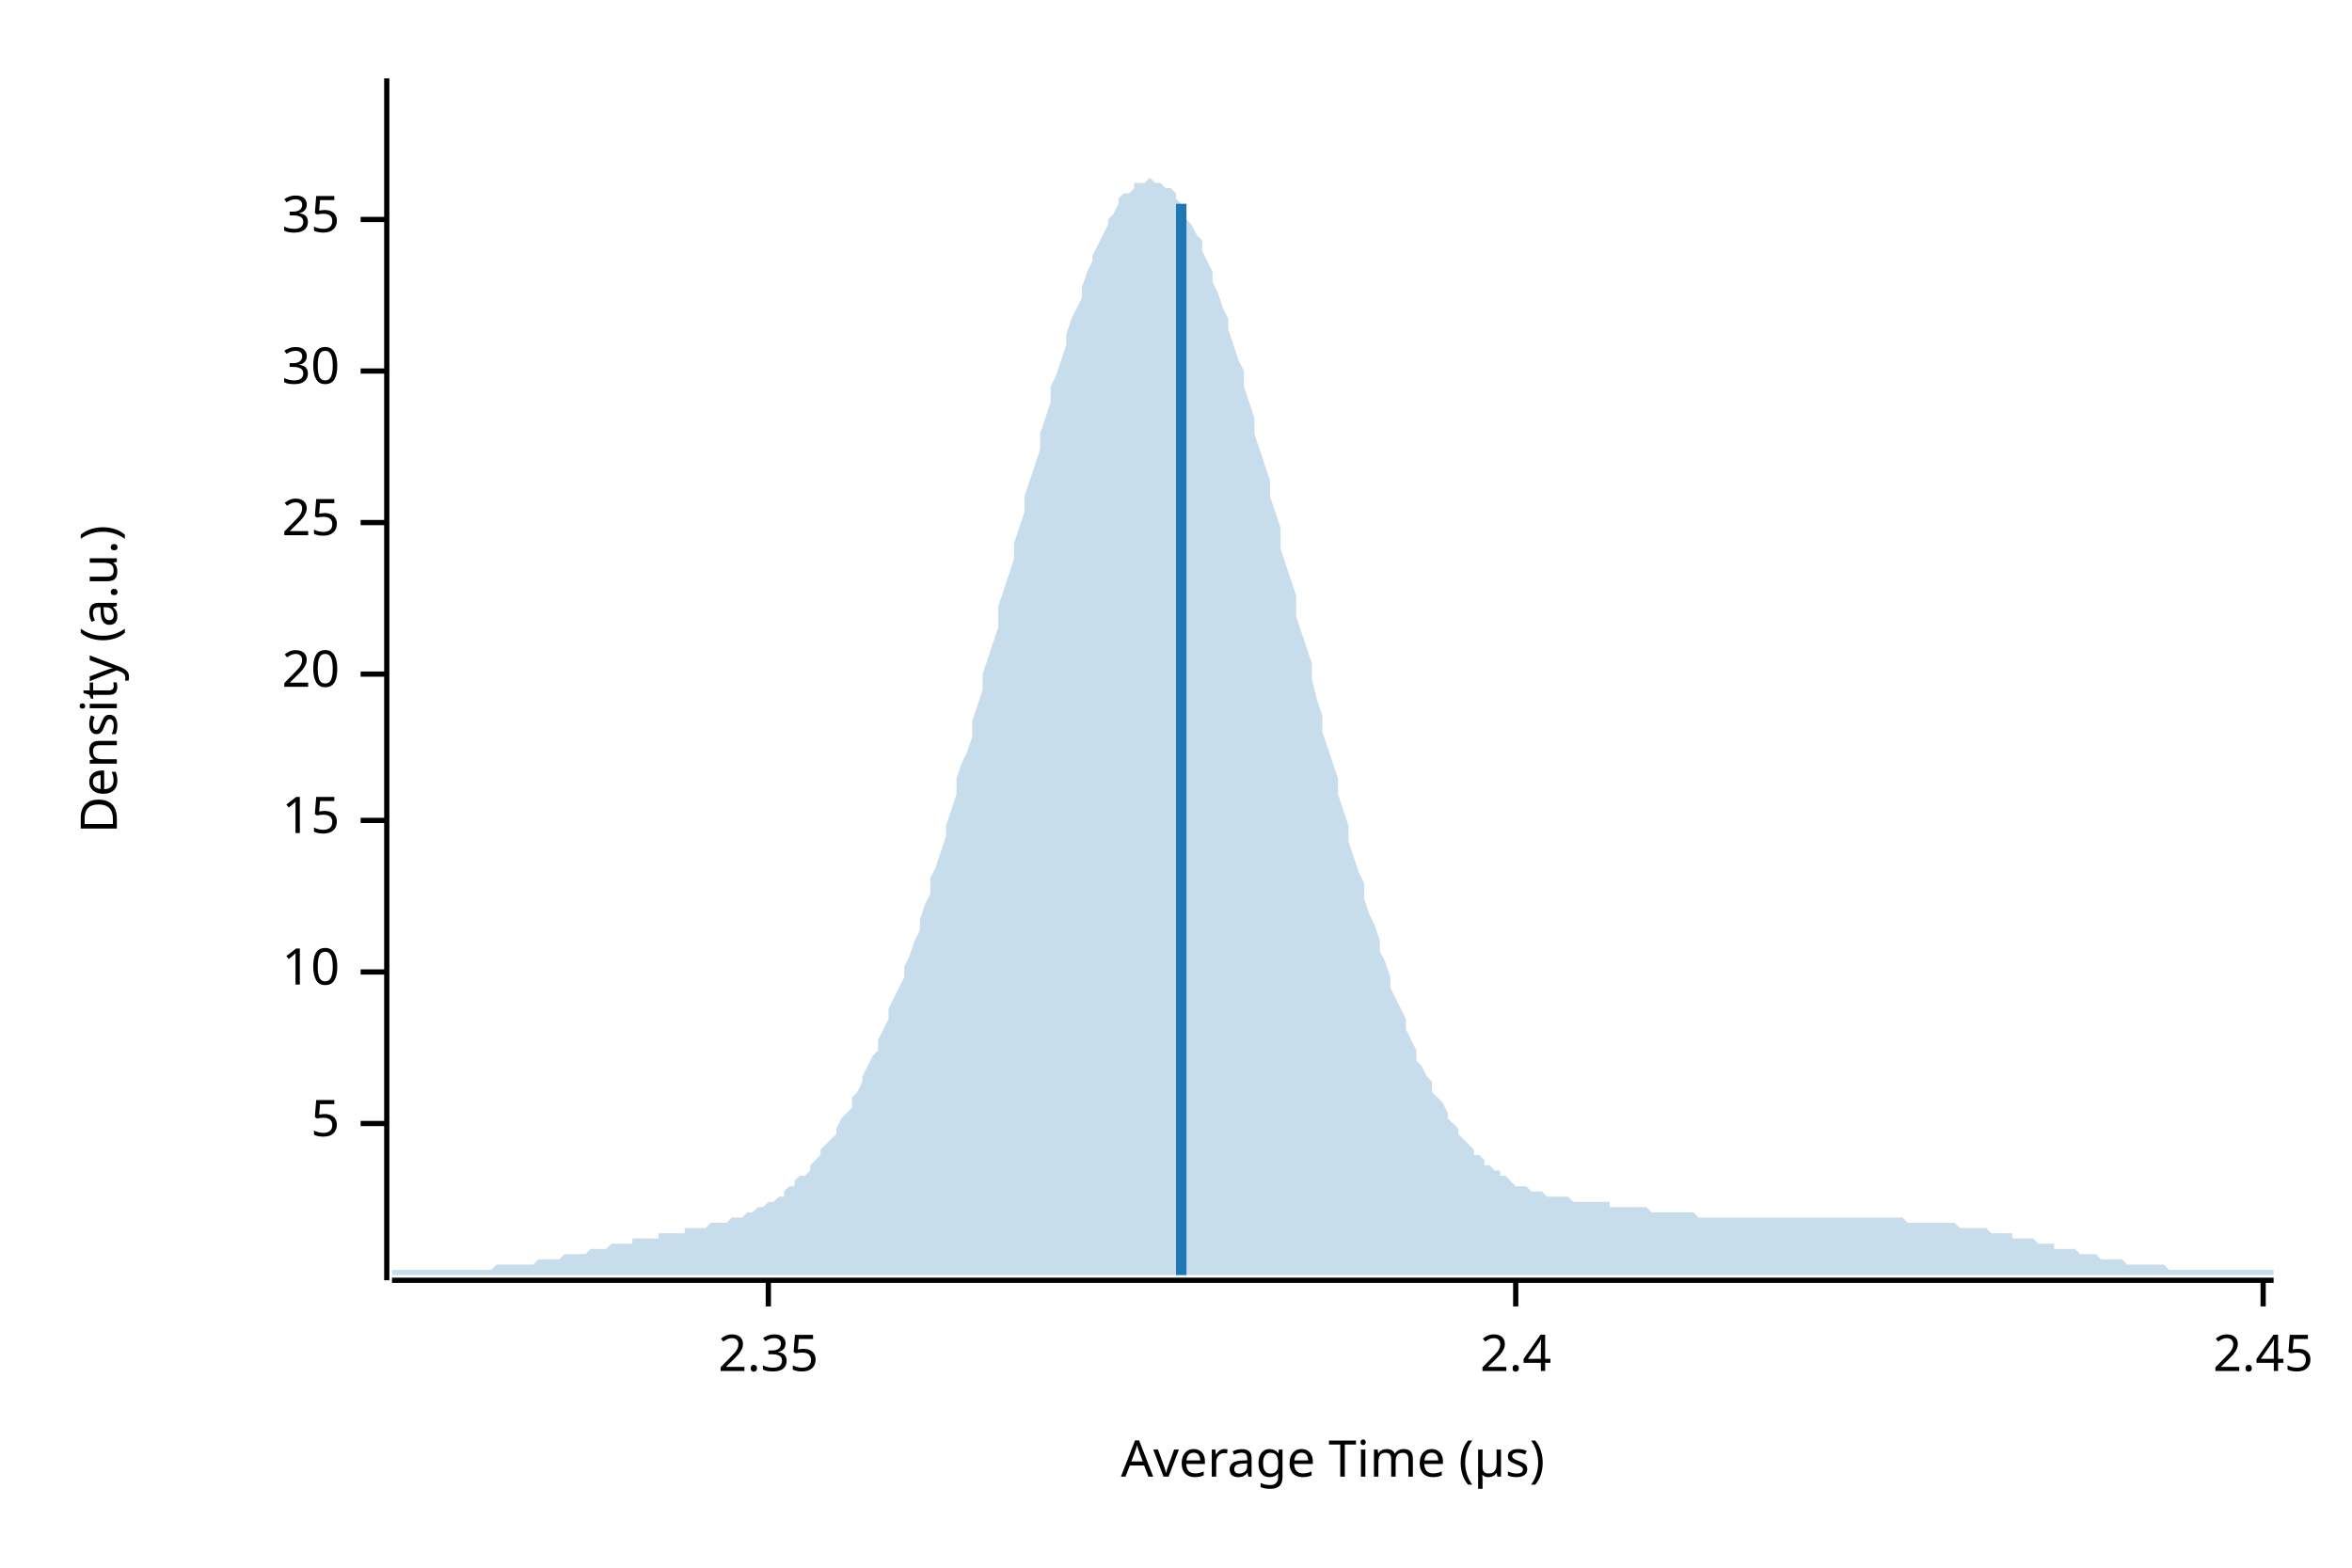
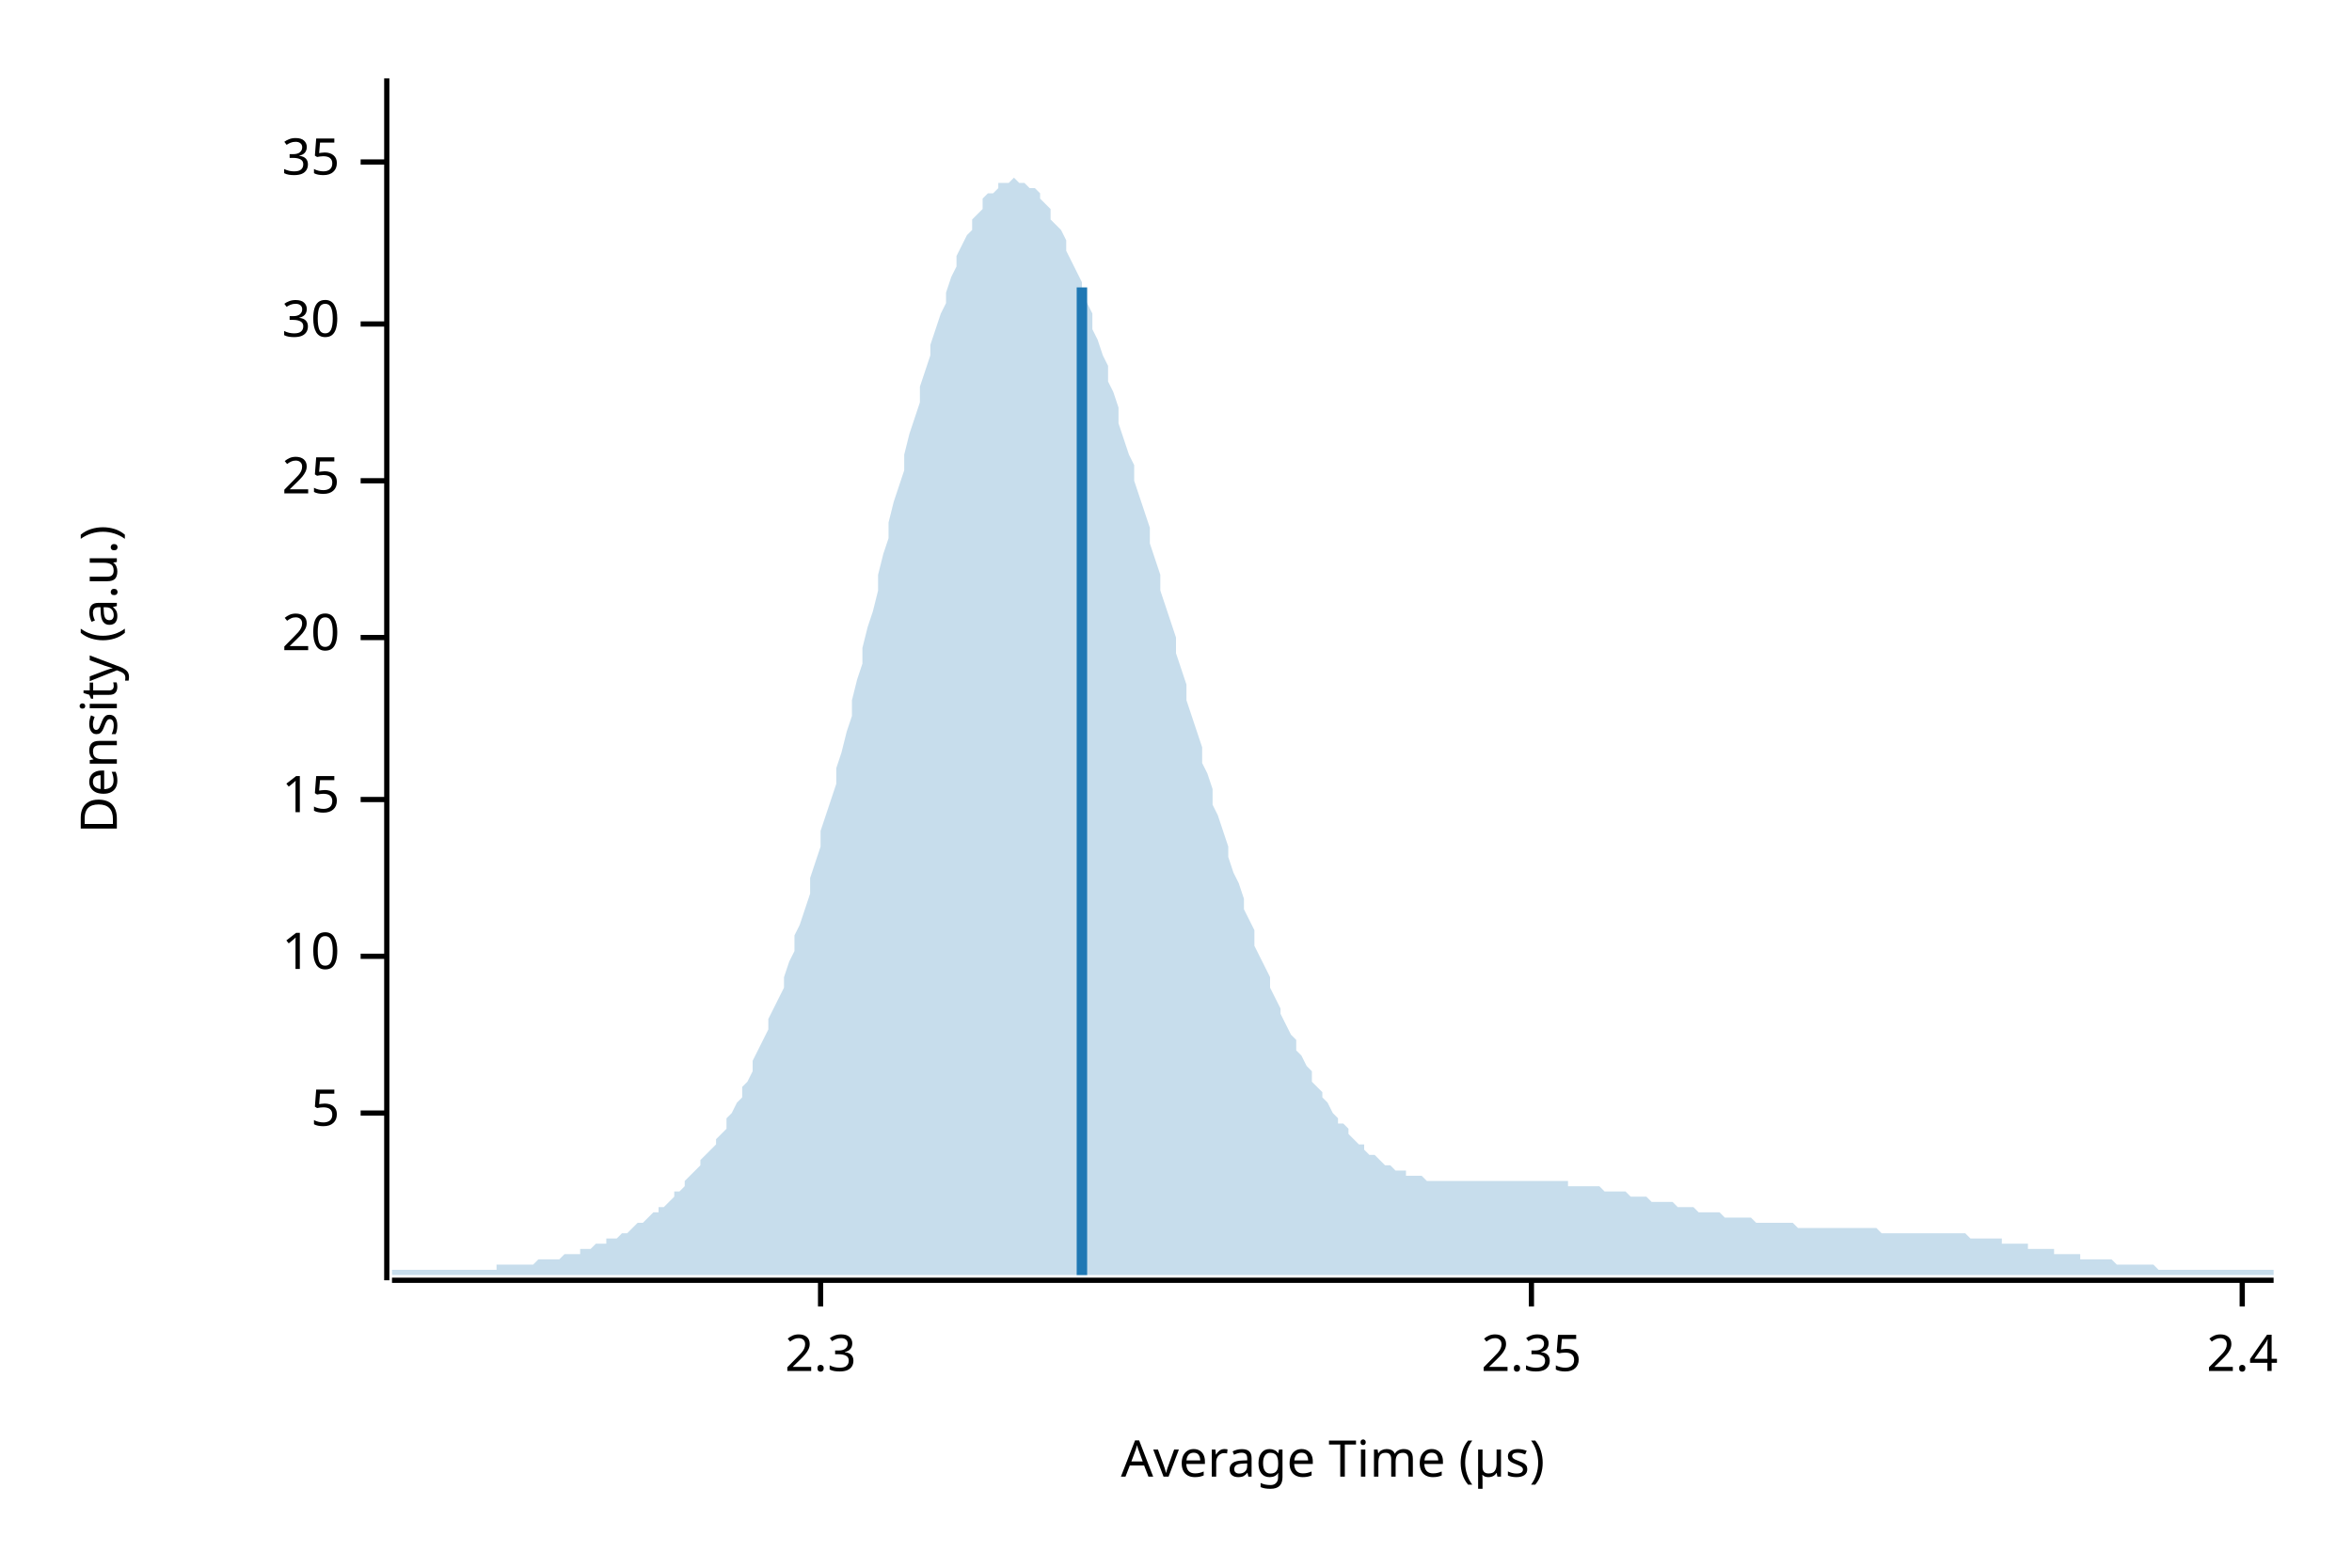
<svg xmlns="http://www.w3.org/2000/svg" width="450" height="300" viewBox="0 0 450 300">
  <text x="15" y="130" dy="0.76em" text-anchor="middle" font-family="sans-serif" font-size="9.677" opacity="1" fill="#000000" transform="rotate(270, 15, 130)">
Density (a.u.)
</text>
  <text x="255" y="285" dy="-0.5ex" text-anchor="middle" font-family="sans-serif" font-size="9.677" opacity="1" fill="#000000">
Average Time (µs)
</text>
  <polyline fill="none" opacity="1" stroke="#000000" stroke-width="1" points="74,15 74,245 " />
-   <text x="65" y="215" dy="0.5ex" text-anchor="end" font-family="sans-serif" font-size="9.677" opacity="1" fill="#000000">
+   <text x="65" y="213" dy="0.5ex" text-anchor="end" font-family="sans-serif" font-size="9.677" opacity="1" fill="#000000">
5
</text>
-   <polyline fill="none" opacity="1" stroke="#000000" stroke-width="1" points="69,215 74,215 " />
-   <text x="65" y="186" dy="0.5ex" text-anchor="end" font-family="sans-serif" font-size="9.677" opacity="1" fill="#000000">
+   <polyline fill="none" opacity="1" stroke="#000000" stroke-width="1" points="69,213 74,213 " />
+   <text x="65" y="183" dy="0.5ex" text-anchor="end" font-family="sans-serif" font-size="9.677" opacity="1" fill="#000000">
10
</text>
-   <polyline fill="none" opacity="1" stroke="#000000" stroke-width="1" points="69,186 74,186 " />
-   <text x="65" y="157" dy="0.5ex" text-anchor="end" font-family="sans-serif" font-size="9.677" opacity="1" fill="#000000">
+   <polyline fill="none" opacity="1" stroke="#000000" stroke-width="1" points="69,183 74,183 " />
+   <text x="65" y="153" dy="0.5ex" text-anchor="end" font-family="sans-serif" font-size="9.677" opacity="1" fill="#000000">
15
</text>
-   <polyline fill="none" opacity="1" stroke="#000000" stroke-width="1" points="69,157 74,157 " />
-   <text x="65" y="129" dy="0.5ex" text-anchor="end" font-family="sans-serif" font-size="9.677" opacity="1" fill="#000000">
+   <polyline fill="none" opacity="1" stroke="#000000" stroke-width="1" points="69,153 74,153 " />
+   <text x="65" y="122" dy="0.5ex" text-anchor="end" font-family="sans-serif" font-size="9.677" opacity="1" fill="#000000">
20
</text>
-   <polyline fill="none" opacity="1" stroke="#000000" stroke-width="1" points="69,129 74,129 " />
-   <text x="65" y="100" dy="0.5ex" text-anchor="end" font-family="sans-serif" font-size="9.677" opacity="1" fill="#000000">
+   <polyline fill="none" opacity="1" stroke="#000000" stroke-width="1" points="69,122 74,122 " />
+   <text x="65" y="92" dy="0.5ex" text-anchor="end" font-family="sans-serif" font-size="9.677" opacity="1" fill="#000000">
25
</text>
-   <polyline fill="none" opacity="1" stroke="#000000" stroke-width="1" points="69,100 74,100 " />
-   <text x="65" y="71" dy="0.5ex" text-anchor="end" font-family="sans-serif" font-size="9.677" opacity="1" fill="#000000">
+   <polyline fill="none" opacity="1" stroke="#000000" stroke-width="1" points="69,92 74,92 " />
+   <text x="65" y="62" dy="0.5ex" text-anchor="end" font-family="sans-serif" font-size="9.677" opacity="1" fill="#000000">
30
</text>
-   <polyline fill="none" opacity="1" stroke="#000000" stroke-width="1" points="69,71 74,71 " />
-   <text x="65" y="42" dy="0.5ex" text-anchor="end" font-family="sans-serif" font-size="9.677" opacity="1" fill="#000000">
+   <polyline fill="none" opacity="1" stroke="#000000" stroke-width="1" points="69,62 74,62 " />
+   <text x="65" y="31" dy="0.5ex" text-anchor="end" font-family="sans-serif" font-size="9.677" opacity="1" fill="#000000">
35
</text>
-   <polyline fill="none" opacity="1" stroke="#000000" stroke-width="1" points="69,42 74,42 " />
+   <polyline fill="none" opacity="1" stroke="#000000" stroke-width="1" points="69,31 74,31 " />
  <polyline fill="none" opacity="1" stroke="#000000" stroke-width="1" points="75,245 435,245 " />
-   <text x="147" y="255" dy="0.76em" text-anchor="middle" font-family="sans-serif" font-size="9.677" opacity="1" fill="#000000">
+   <text x="157" y="255" dy="0.76em" text-anchor="middle" font-family="sans-serif" font-size="9.677" opacity="1" fill="#000000">
+ 2.3
+ </text>
+   <polyline fill="none" opacity="1" stroke="#000000" stroke-width="1" points="157,245 157,250 " />
+   <text x="293" y="255" dy="0.76em" text-anchor="middle" font-family="sans-serif" font-size="9.677" opacity="1" fill="#000000">
2.35
</text>
-   <polyline fill="none" opacity="1" stroke="#000000" stroke-width="1" points="147,245 147,250 " />
-   <text x="290" y="255" dy="0.76em" text-anchor="middle" font-family="sans-serif" font-size="9.677" opacity="1" fill="#000000">
+   <polyline fill="none" opacity="1" stroke="#000000" stroke-width="1" points="293,245 293,250 " />
+   <text x="429" y="255" dy="0.76em" text-anchor="middle" font-family="sans-serif" font-size="9.677" opacity="1" fill="#000000">
2.4
</text>
-   <polyline fill="none" opacity="1" stroke="#000000" stroke-width="1" points="290,245 290,250 " />
-   <text x="433" y="255" dy="0.76em" text-anchor="middle" font-family="sans-serif" font-size="9.677" opacity="1" fill="#000000">
- 2.45
- </text>
-   <polyline fill="none" opacity="1" stroke="#000000" stroke-width="1" points="433,245 433,250 " />
-   <polygon opacity="0.25" fill="#1F78B4" points="75,243 75,243 76,243 77,243 77,243 78,243 79,243 80,243 80,243 81,243 82,243 82,243 83,243 84,243 85,243 85,243 86,243 87,243 87,243 88,243 89,243 90,243 90,243 91,243 92,243 93,243 93,243 94,243 95,242 95,242 96,242 97,242 98,242 98,242 99,242 100,242 100,242 101,242 102,242 103,241 103,241 104,241 105,241 106,241 106,241 107,241 108,240 108,240 109,240 110,240 111,240 111,240 112,240 113,239 113,239 114,239 115,239 116,239 116,239 117,238 118,238 119,238 119,238 120,238 121,238 121,237 122,237 123,237 124,237 124,237 125,237 126,237 126,236 127,236 128,236 129,236 129,236 130,236 131,236 131,235 132,235 133,235 134,235 134,235 135,235 136,234 137,234 137,234 138,234 139,234 139,234 140,233 141,233 142,233 142,233 143,232 144,232 144,232 145,231 146,231 147,230 147,230 148,230 149,229 150,229 150,228 151,227 152,227 152,226 153,225 154,225 155,224 155,223 156,222 157,221 157,220 158,219 159,218 160,217 160,216 161,214 162,213 163,212 163,210 164,209 165,207 165,206 166,204 167,202 168,201 168,199 169,197 170,195 170,193 171,191 172,189 173,187 173,185 174,183 175,180 176,178 176,176 177,173 178,171 178,168 179,166 180,163 181,160 181,158 182,155 183,152 183,149 184,146 185,144 186,141 186,138 187,135 188,132 188,129 189,126 190,123 191,120 191,116 192,113 193,110 194,107 194,104 195,101 196,98 196,95 197,92 198,89 199,86 199,83 200,80 201,77 201,74 202,72 203,69 204,66 204,64 205,61 206,59 207,57 207,55 208,52 209,50 209,49 210,47 211,45 212,43 212,42 213,41 214,39 214,38 215,37 216,37 217,36 217,35 218,35 219,35 220,34 220,34 221,35 222,35 222,35 223,36 224,36 225,37 225,38 226,39 227,40 227,42 228,43 229,45 230,46 230,48 231,50 232,52 232,54 233,56 234,59 235,61 235,63 236,66 237,69 238,71 238,74 239,77 240,80 240,83 241,86 242,89 243,92 243,95 244,98 245,101 245,105 246,108 247,111 248,114 248,118 249,121 250,124 251,127 251,130 252,134 253,137 253,140 254,143 255,146 256,149 256,152 257,155 258,158 258,161 259,164 260,167 261,169 261,172 262,175 263,177 264,180 264,182 265,184 266,187 266,189 267,191 268,193 269,195 269,197 270,199 271,201 271,203 272,204 273,206 274,207 274,209 275,210 276,211 277,213 277,214 278,215 279,216 279,217 280,218 281,219 282,220 282,221 283,221 284,222 284,223 285,223 286,224 287,224 287,225 288,225 289,226 289,226 290,227 291,227 292,227 292,227 293,228 294,228 295,228 295,228 296,229 297,229 297,229 298,229 299,229 300,229 300,229 301,230 302,230 302,230 303,230 304,230 305,230 305,230 306,230 307,230 308,230 308,231 309,231 310,231 310,231 311,231 312,231 313,231 313,231 314,231 315,231 315,231 316,232 317,232 318,232 318,232 319,232 320,232 321,232 321,232 322,232 323,232 323,232 324,232 325,233 326,233 326,233 327,233 328,233 328,233 329,233 330,233 331,233 331,233 332,233 333,233 333,233 334,233 335,233 336,233 336,233 337,233 338,233 339,233 339,233 340,233 341,233 341,233 342,233 343,233 344,233 344,233 345,233 346,233 346,233 347,233 348,233 349,233 349,233 350,233 351,233 352,233 352,233 353,233 354,233 354,233 355,233 356,233 357,233 357,233 358,233 359,233 359,233 360,233 361,233 362,233 362,233 363,233 364,233 365,234 365,234 366,234 367,234 367,234 368,234 369,234 370,234 370,234 371,234 372,234 372,234 373,234 374,234 375,235 375,235 376,235 377,235 378,235 378,235 379,235 380,235 380,235 381,236 382,236 383,236 383,236 384,236 385,236 385,237 386,237 387,237 388,237 388,237 389,237 390,238 390,238 391,238 392,238 393,238 393,239 394,239 395,239 396,239 396,239 397,239 398,240 398,240 399,240 400,240 401,240 401,240 402,241 403,241 403,241 404,241 405,241 406,241 406,241 407,242 408,242 409,242 409,242 410,242 411,242 411,242 412,242 413,242 414,242 414,242 415,243 416,243 416,243 417,243 418,243 419,243 419,243 420,243 421,243 422,243 422,243 423,243 424,243 424,243 425,243 426,243 427,243 427,243 428,243 429,243 429,243 430,243 431,243 432,243 432,243 433,243 434,243 435,243 435,244 75,244 " />
-   <polyline fill="none" opacity="1" stroke="#1F78B4" stroke-width="2" points="226,244 226,39 " />
+   <polyline fill="none" opacity="1" stroke="#000000" stroke-width="1" points="429,245 429,250 " />
+   <polygon opacity="0.25" fill="#1F78B4" points="75,243 75,243 76,243 77,243 77,243 78,243 79,243 80,243 80,243 81,243 82,243 82,243 83,243 84,243 85,243 85,243 86,243 87,243 87,243 88,243 89,243 90,243 90,243 91,243 92,243 93,243 93,243 94,243 95,243 95,242 96,242 97,242 98,242 98,242 99,242 100,242 100,242 101,242 102,242 103,241 103,241 104,241 105,241 106,241 106,241 107,241 108,240 108,240 109,240 110,240 111,240 111,239 112,239 113,239 113,239 114,238 115,238 116,238 116,237 117,237 118,237 119,236 119,236 120,236 121,235 121,235 122,234 123,234 124,233 124,233 125,232 126,232 126,231 127,231 128,230 129,229 129,228 130,228 131,227 131,226 132,225 133,224 134,223 134,222 135,221 136,220 137,219 137,218 138,217 139,216 139,214 140,213 141,211 142,210 142,208 143,207 144,205 144,203 145,201 146,199 147,197 147,195 148,193 149,191 150,189 150,187 151,184 152,182 152,179 153,177 154,174 155,171 155,168 156,165 157,162 157,159 158,156 159,153 160,150 160,147 161,144 162,140 163,137 163,134 164,130 165,127 165,124 166,120 167,117 168,113 168,110 169,106 170,103 170,100 171,96 172,93 173,90 173,87 174,83 175,80 176,77 176,74 177,71 178,68 178,66 179,63 180,60 181,58 181,56 182,53 183,51 183,49 184,47 185,45 186,44 186,42 187,41 188,40 188,38 189,37 190,37 191,36 191,35 192,35 193,35 194,34 194,34 195,35 196,35 196,35 197,36 198,36 199,37 199,38 200,39 201,40 201,42 202,43 203,44 204,46 204,48 205,50 206,52 207,54 207,56 208,58 209,60 209,63 210,65 211,68 212,70 212,73 213,75 214,78 214,81 215,84 216,87 217,89 217,92 218,95 219,98 220,101 220,104 221,107 222,110 222,113 223,116 224,119 225,122 225,125 226,128 227,131 227,134 228,137 229,140 230,143 230,146 231,148 232,151 232,154 233,156 234,159 235,162 235,164 236,167 237,169 238,172 238,174 239,176 240,178 240,181 241,183 242,185 243,187 243,189 244,191 245,193 245,194 246,196 247,198 248,199 248,201 249,202 250,204 251,205 251,207 252,208 253,209 253,210 254,211 255,213 256,214 256,215 257,215 258,216 258,217 259,218 260,219 261,219 261,220 262,221 263,221 264,222 264,222 265,223 266,223 266,223 267,224 268,224 269,224 269,225 270,225 271,225 271,225 272,225 273,226 274,226 274,226 275,226 276,226 277,226 277,226 278,226 279,226 279,226 280,226 281,226 282,226 282,226 283,226 284,226 284,226 285,226 286,226 287,226 287,226 288,226 289,226 289,226 290,226 291,226 292,226 292,226 293,226 294,226 295,226 295,226 296,226 297,226 297,226 298,226 299,226 300,226 300,227 301,227 302,227 302,227 303,227 304,227 305,227 305,227 306,227 307,228 308,228 308,228 309,228 310,228 310,228 311,228 312,229 313,229 313,229 314,229 315,229 315,229 316,230 317,230 318,230 318,230 319,230 320,230 321,231 321,231 322,231 323,231 323,231 324,231 325,232 326,232 326,232 327,232 328,232 328,232 329,232 330,233 331,233 331,233 332,233 333,233 333,233 334,233 335,233 336,234 336,234 337,234 338,234 339,234 339,234 340,234 341,234 341,234 342,234 343,234 344,235 344,235 345,235 346,235 346,235 347,235 348,235 349,235 349,235 350,235 351,235 352,235 352,235 353,235 354,235 354,235 355,235 356,235 357,235 357,235 358,235 359,235 359,235 360,236 361,236 362,236 362,236 363,236 364,236 365,236 365,236 366,236 367,236 367,236 368,236 369,236 370,236 370,236 371,236 372,236 372,236 373,236 374,236 375,236 375,236 376,236 377,237 378,237 378,237 379,237 380,237 380,237 381,237 382,237 383,237 383,238 384,238 385,238 385,238 386,238 387,238 388,238 388,239 389,239 390,239 390,239 391,239 392,239 393,239 393,240 394,240 395,240 396,240 396,240 397,240 398,240 398,241 399,241 400,241 401,241 401,241 402,241 403,241 403,241 404,241 405,242 406,242 406,242 407,242 408,242 409,242 409,242 410,242 411,242 411,242 412,242 413,243 414,243 414,243 415,243 416,243 416,243 417,243 418,243 419,243 419,243 420,243 421,243 422,243 422,243 423,243 424,243 424,243 425,243 426,243 427,243 427,243 428,243 429,243 429,243 430,243 431,243 432,243 432,243 433,243 434,243 435,243 435,244 75,244 " />
+   <polyline fill="none" opacity="1" stroke="#1F78B4" stroke-width="2" points="207,244 207,55 " />
</svg>
